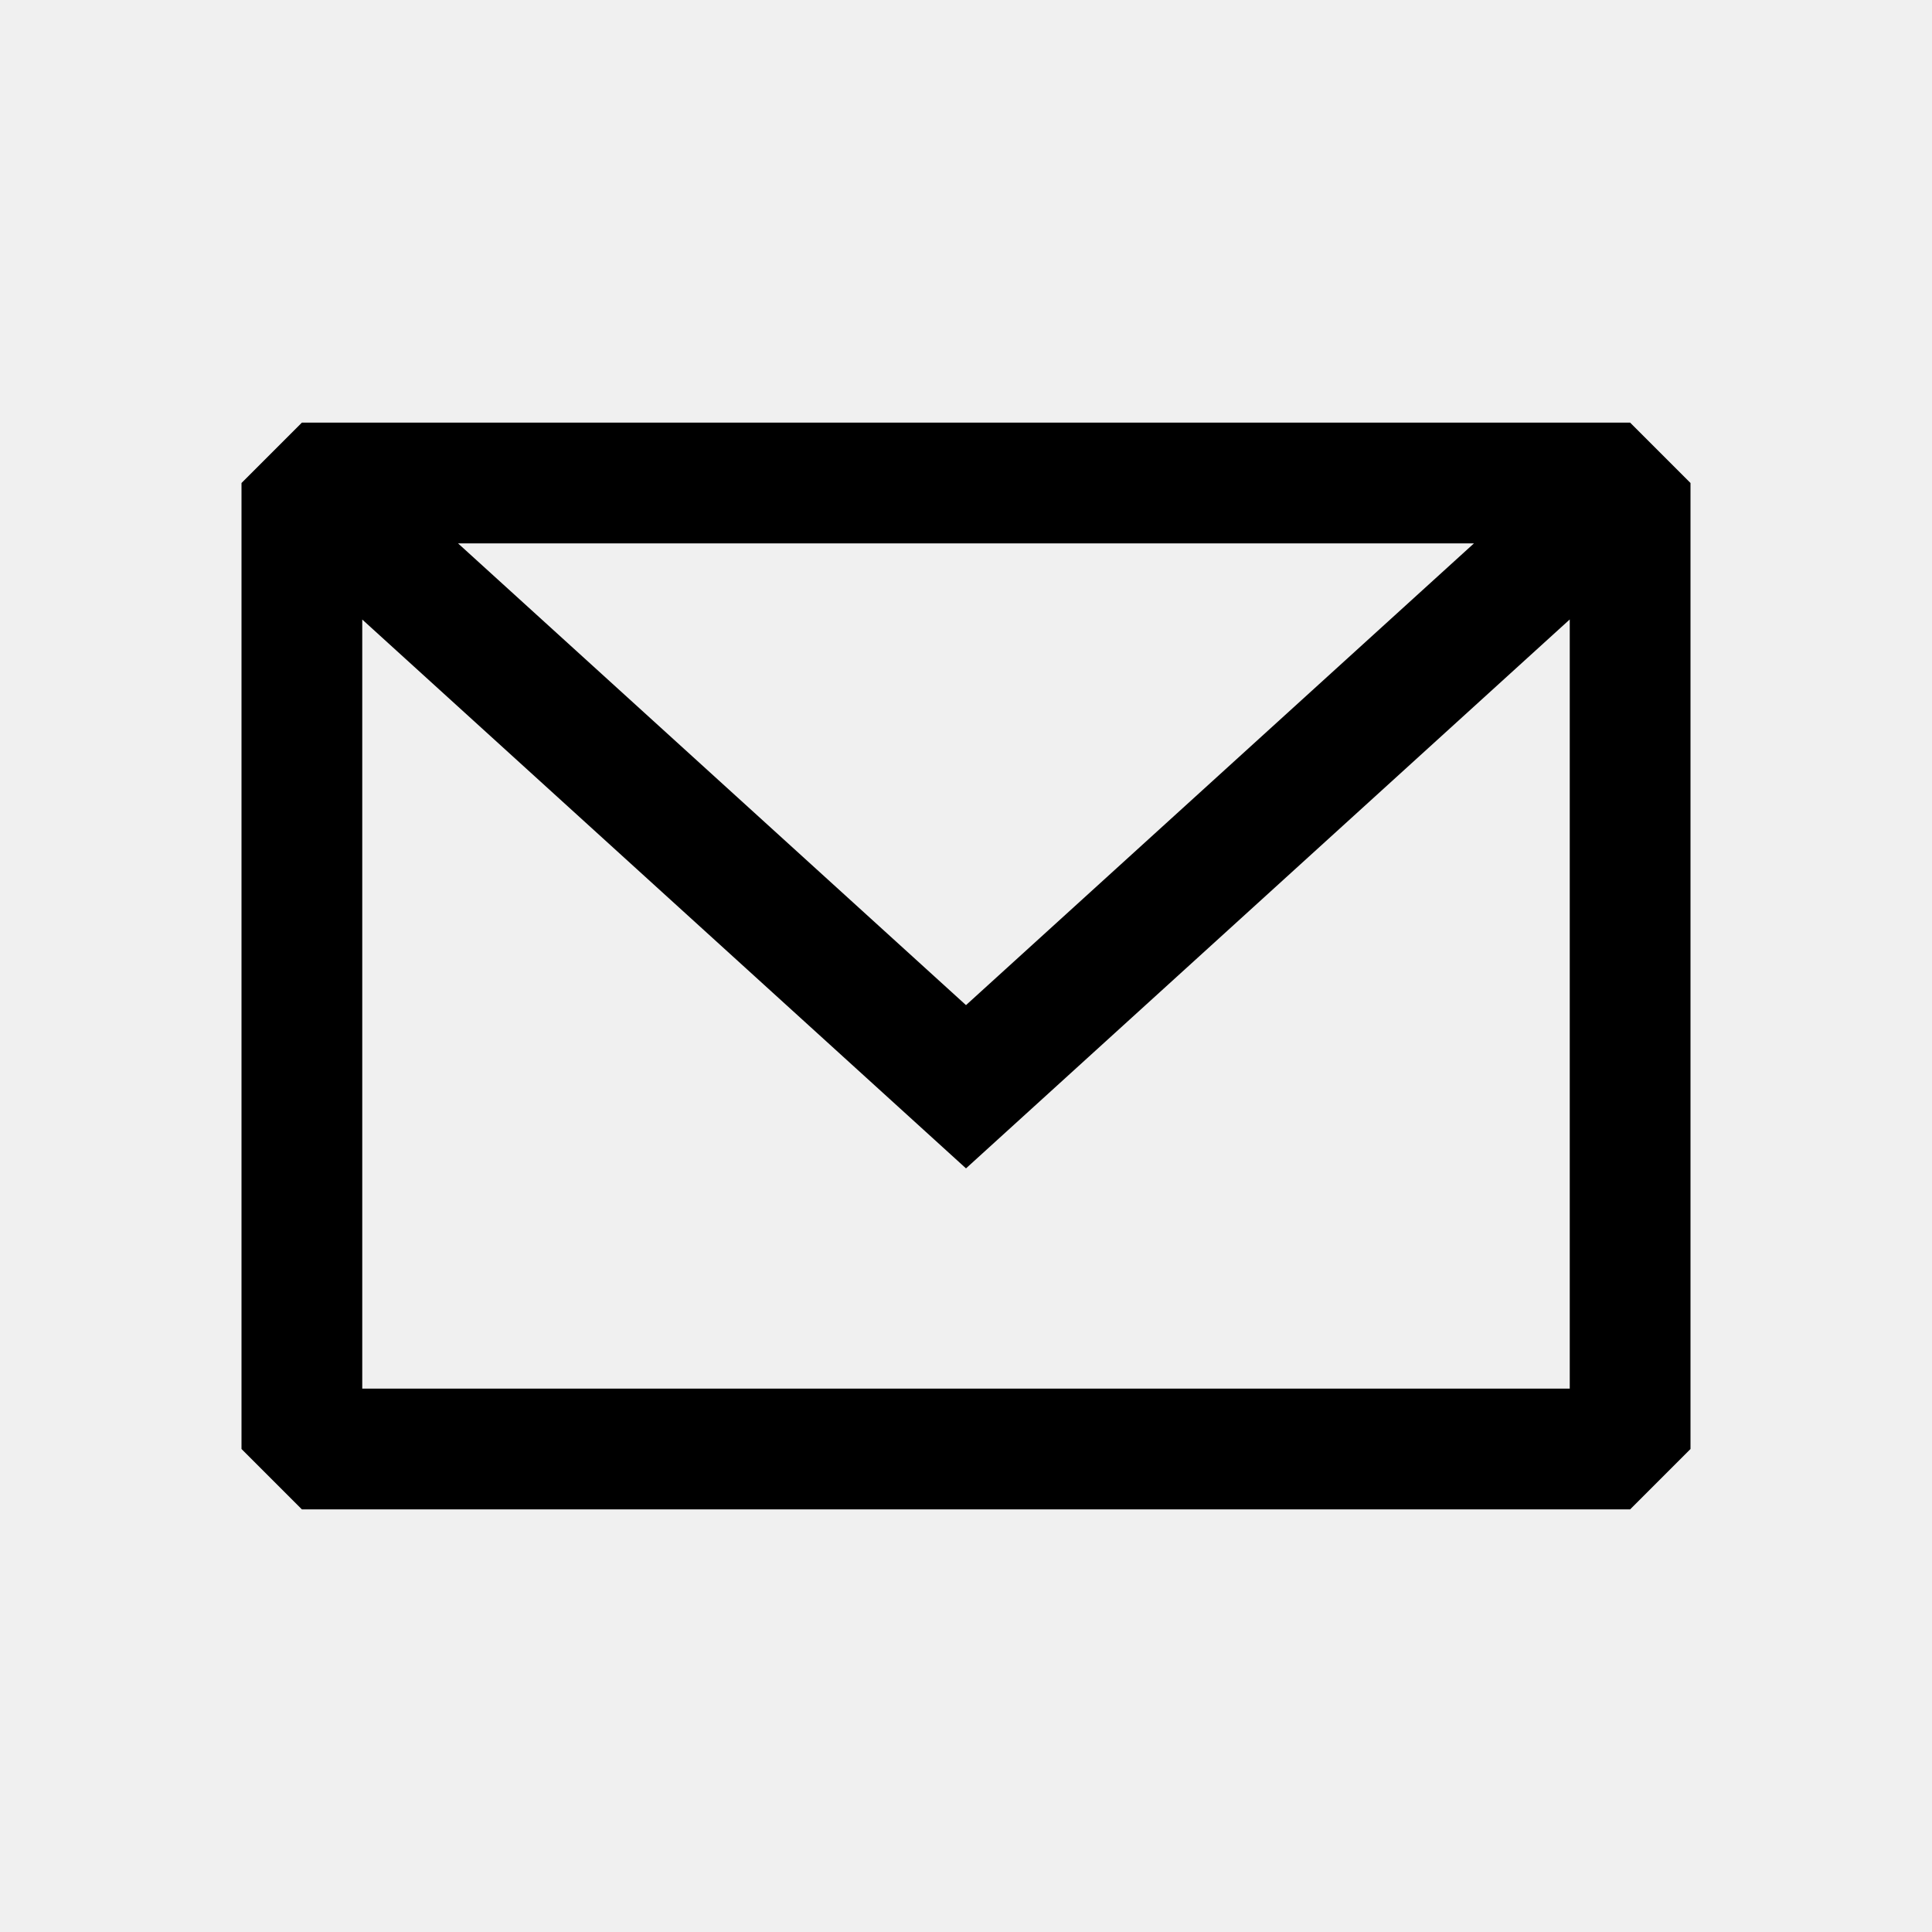
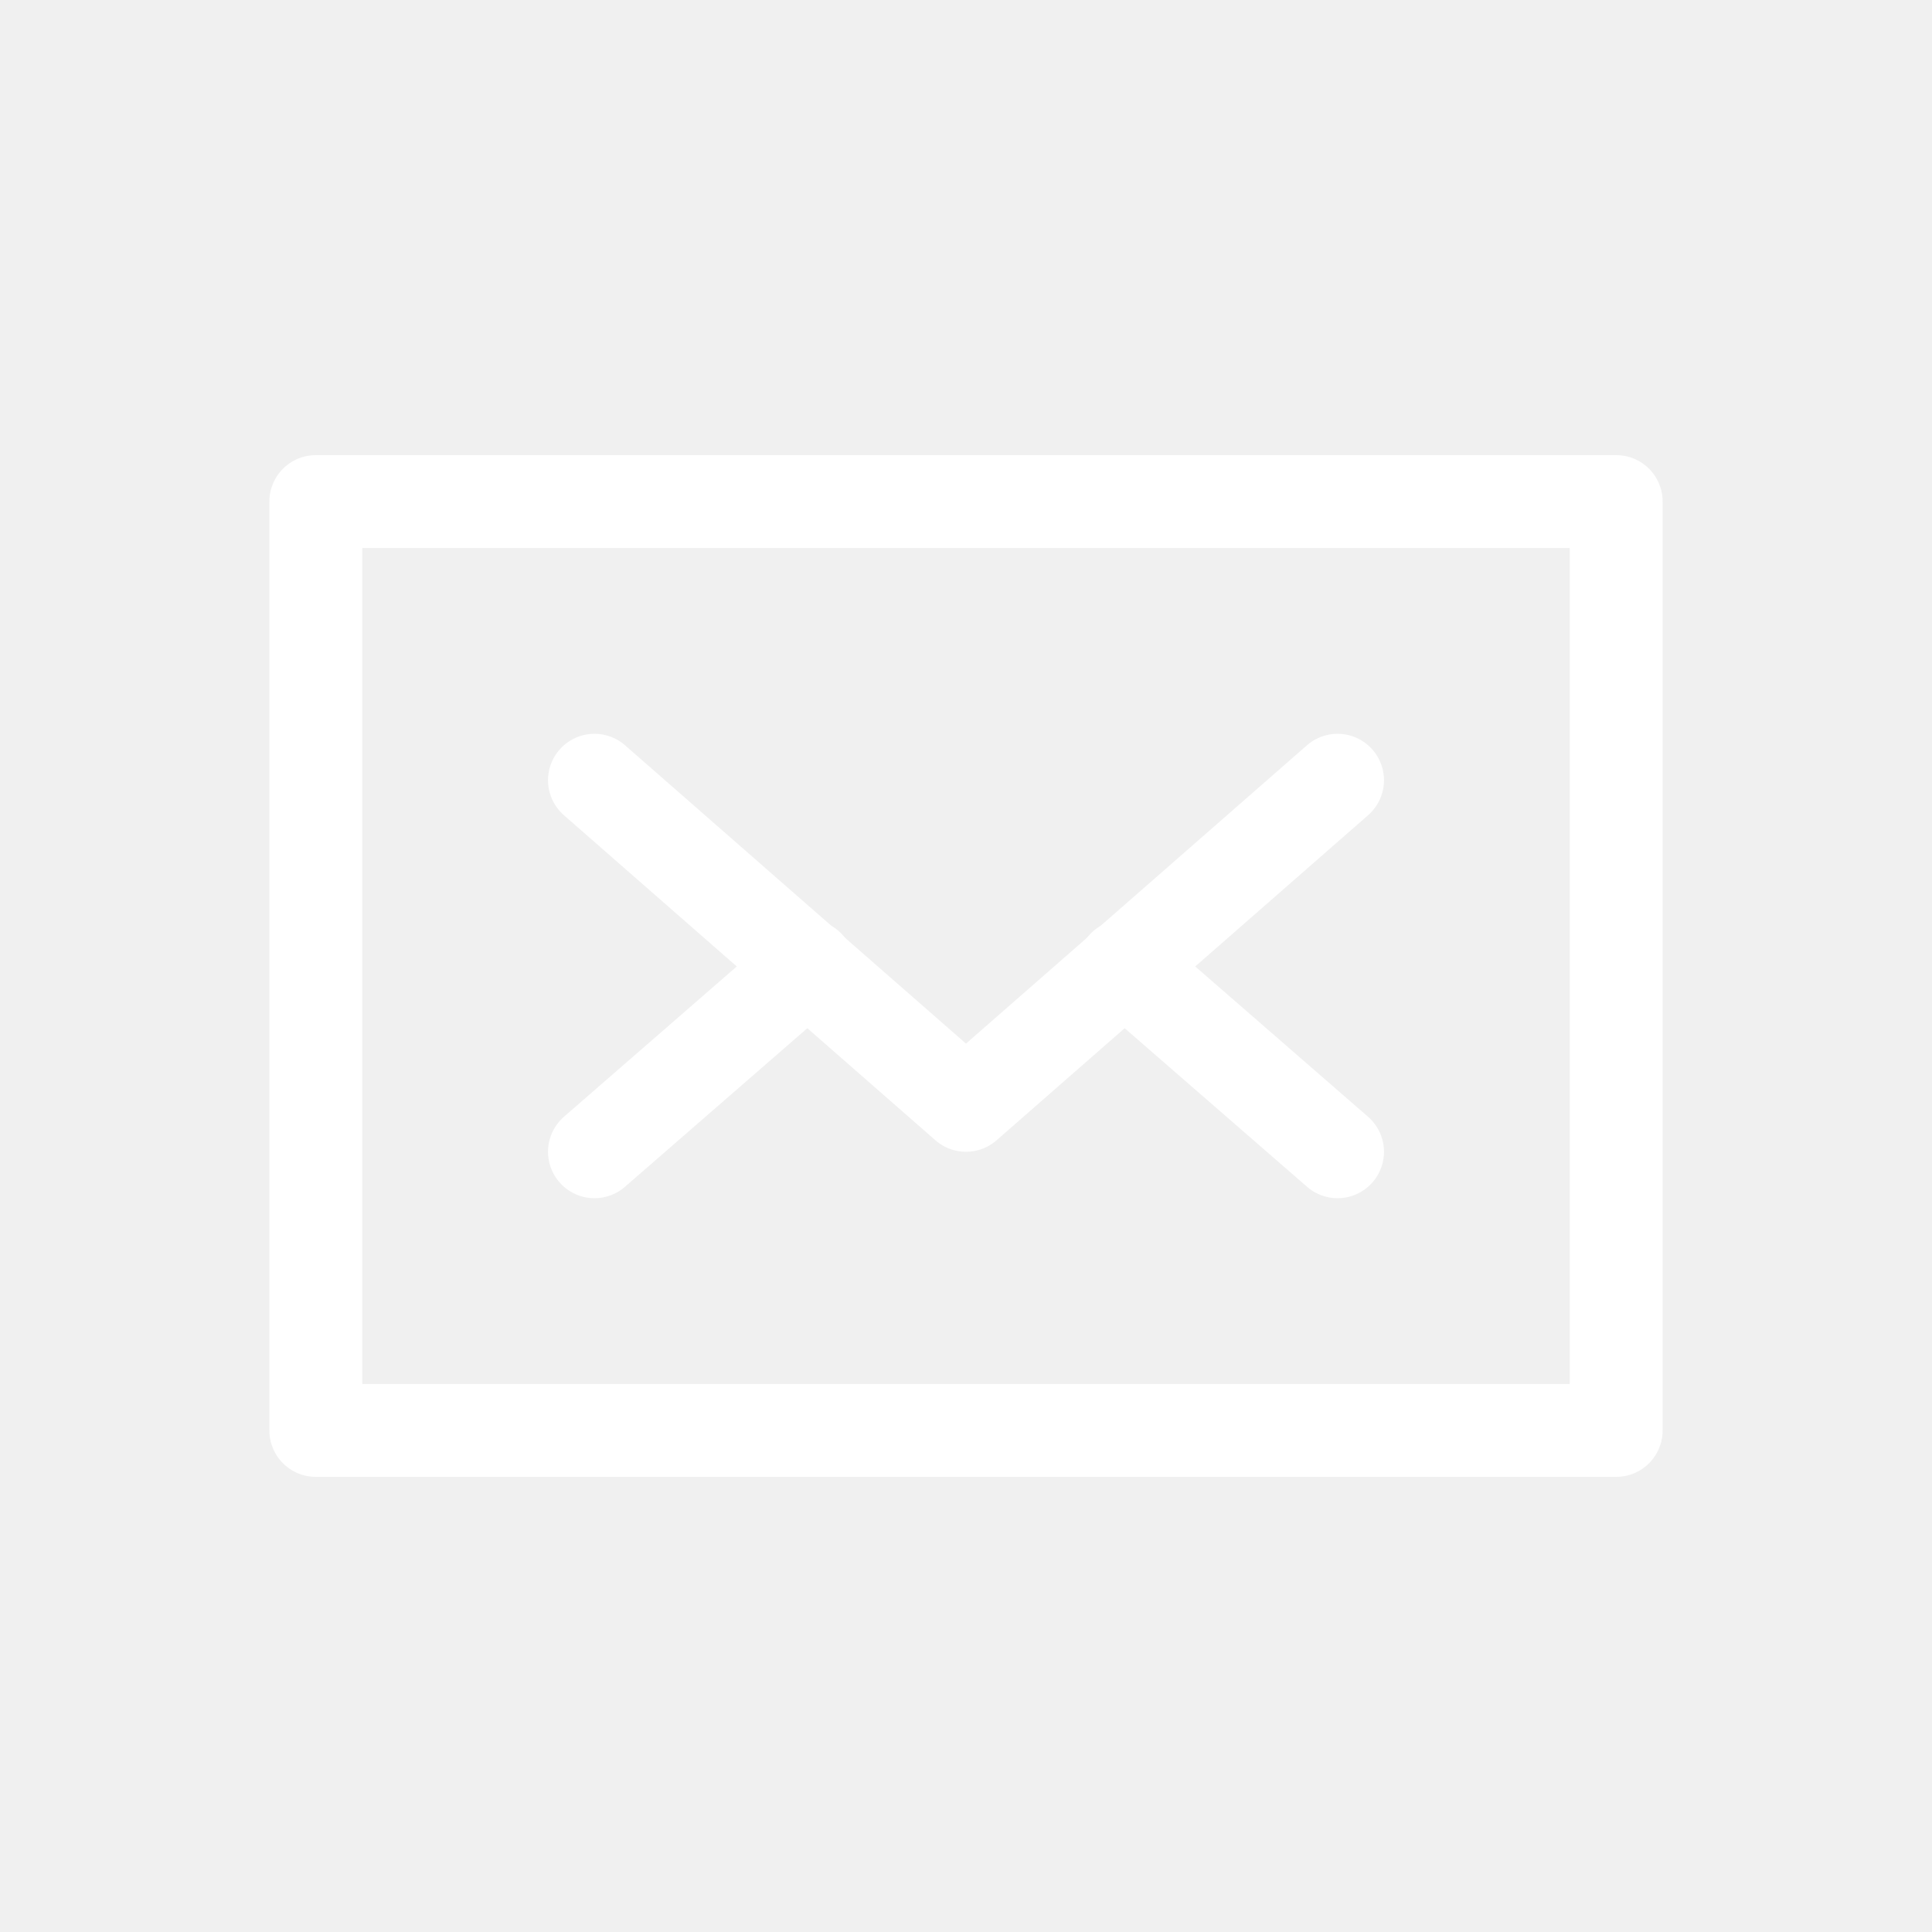
- <svg xmlns="http://www.w3.org/2000/svg" width="800px" height="800px" viewBox="0 0 24 24" fill="none">
+ <svg xmlns="http://www.w3.org/2000/svg" version="1.1" id="Icons" viewBox="-4.8 -4.8 41.60 41.60" xml:space="preserve" width="800px" height="800px" fill="#ffffff">
  <g id="SVGRepo_bgCarrier" stroke-width="0" />
  <g id="SVGRepo_tracerCarrier" stroke-linecap="round" stroke-linejoin="round" />
  <g id="SVGRepo_iconCarrier">
-     <path fill-rule="evenodd" clip-rule="evenodd" d="M3.75 5.25L3 6V18L3.75 18.75H20.25L21 18V6L20.25 5.25H3.75ZM4.5 7.696V17.25H19.5V7.695L12 14.514L4.5 7.696ZM18.31 6.75H5.69L12 12.486L18.31 6.75Z" fill="#000000" />
+     <style type="text/css"> .st0{fill:none;stroke:#ffffff;stroke-width:2;stroke-linecap:round;stroke-linejoin:round;stroke-miterlimit:10;} </style>
+     <rect x="2" y="6" class="st0" width="28" height="20" />
+     <polyline class="st0" points="8,12 16,19 24,12 " />
+     <line class="st0" x1="12.6" y1="16" x2="8" y2="20" />
+     <line class="st0" x1="24" y1="20" x2="19.4" y2="16" />
  </g>
</svg>
